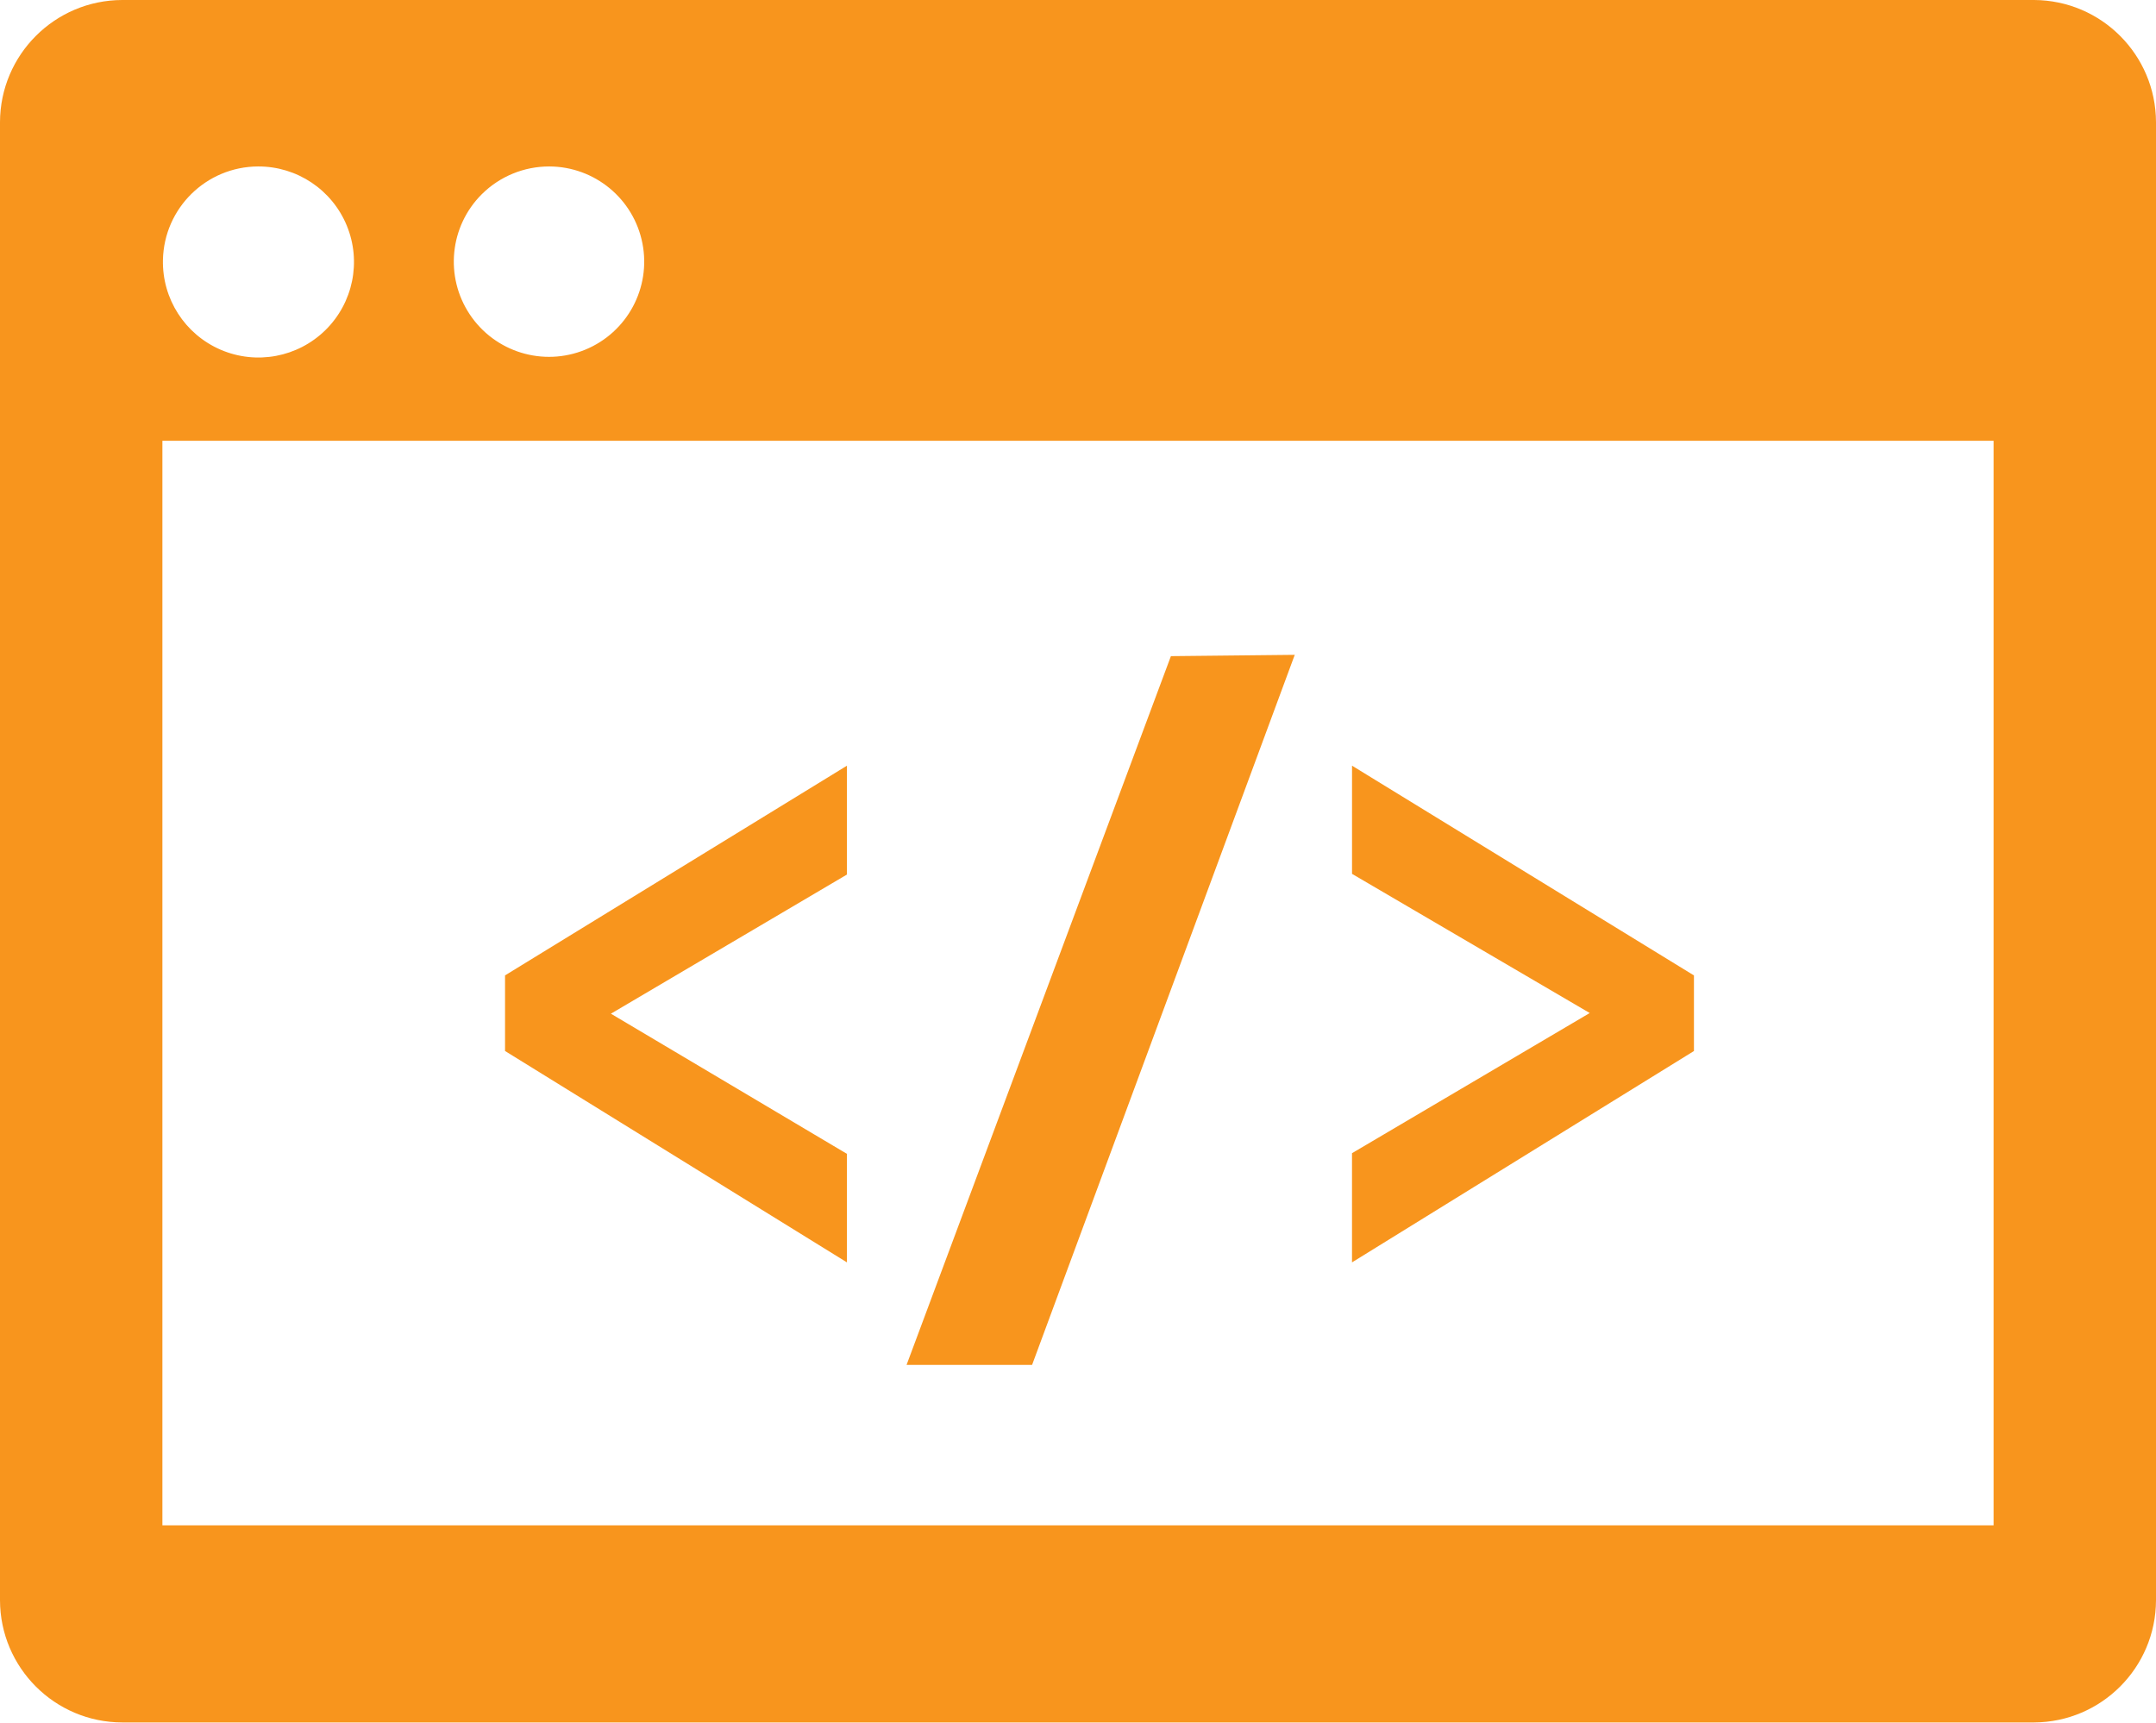
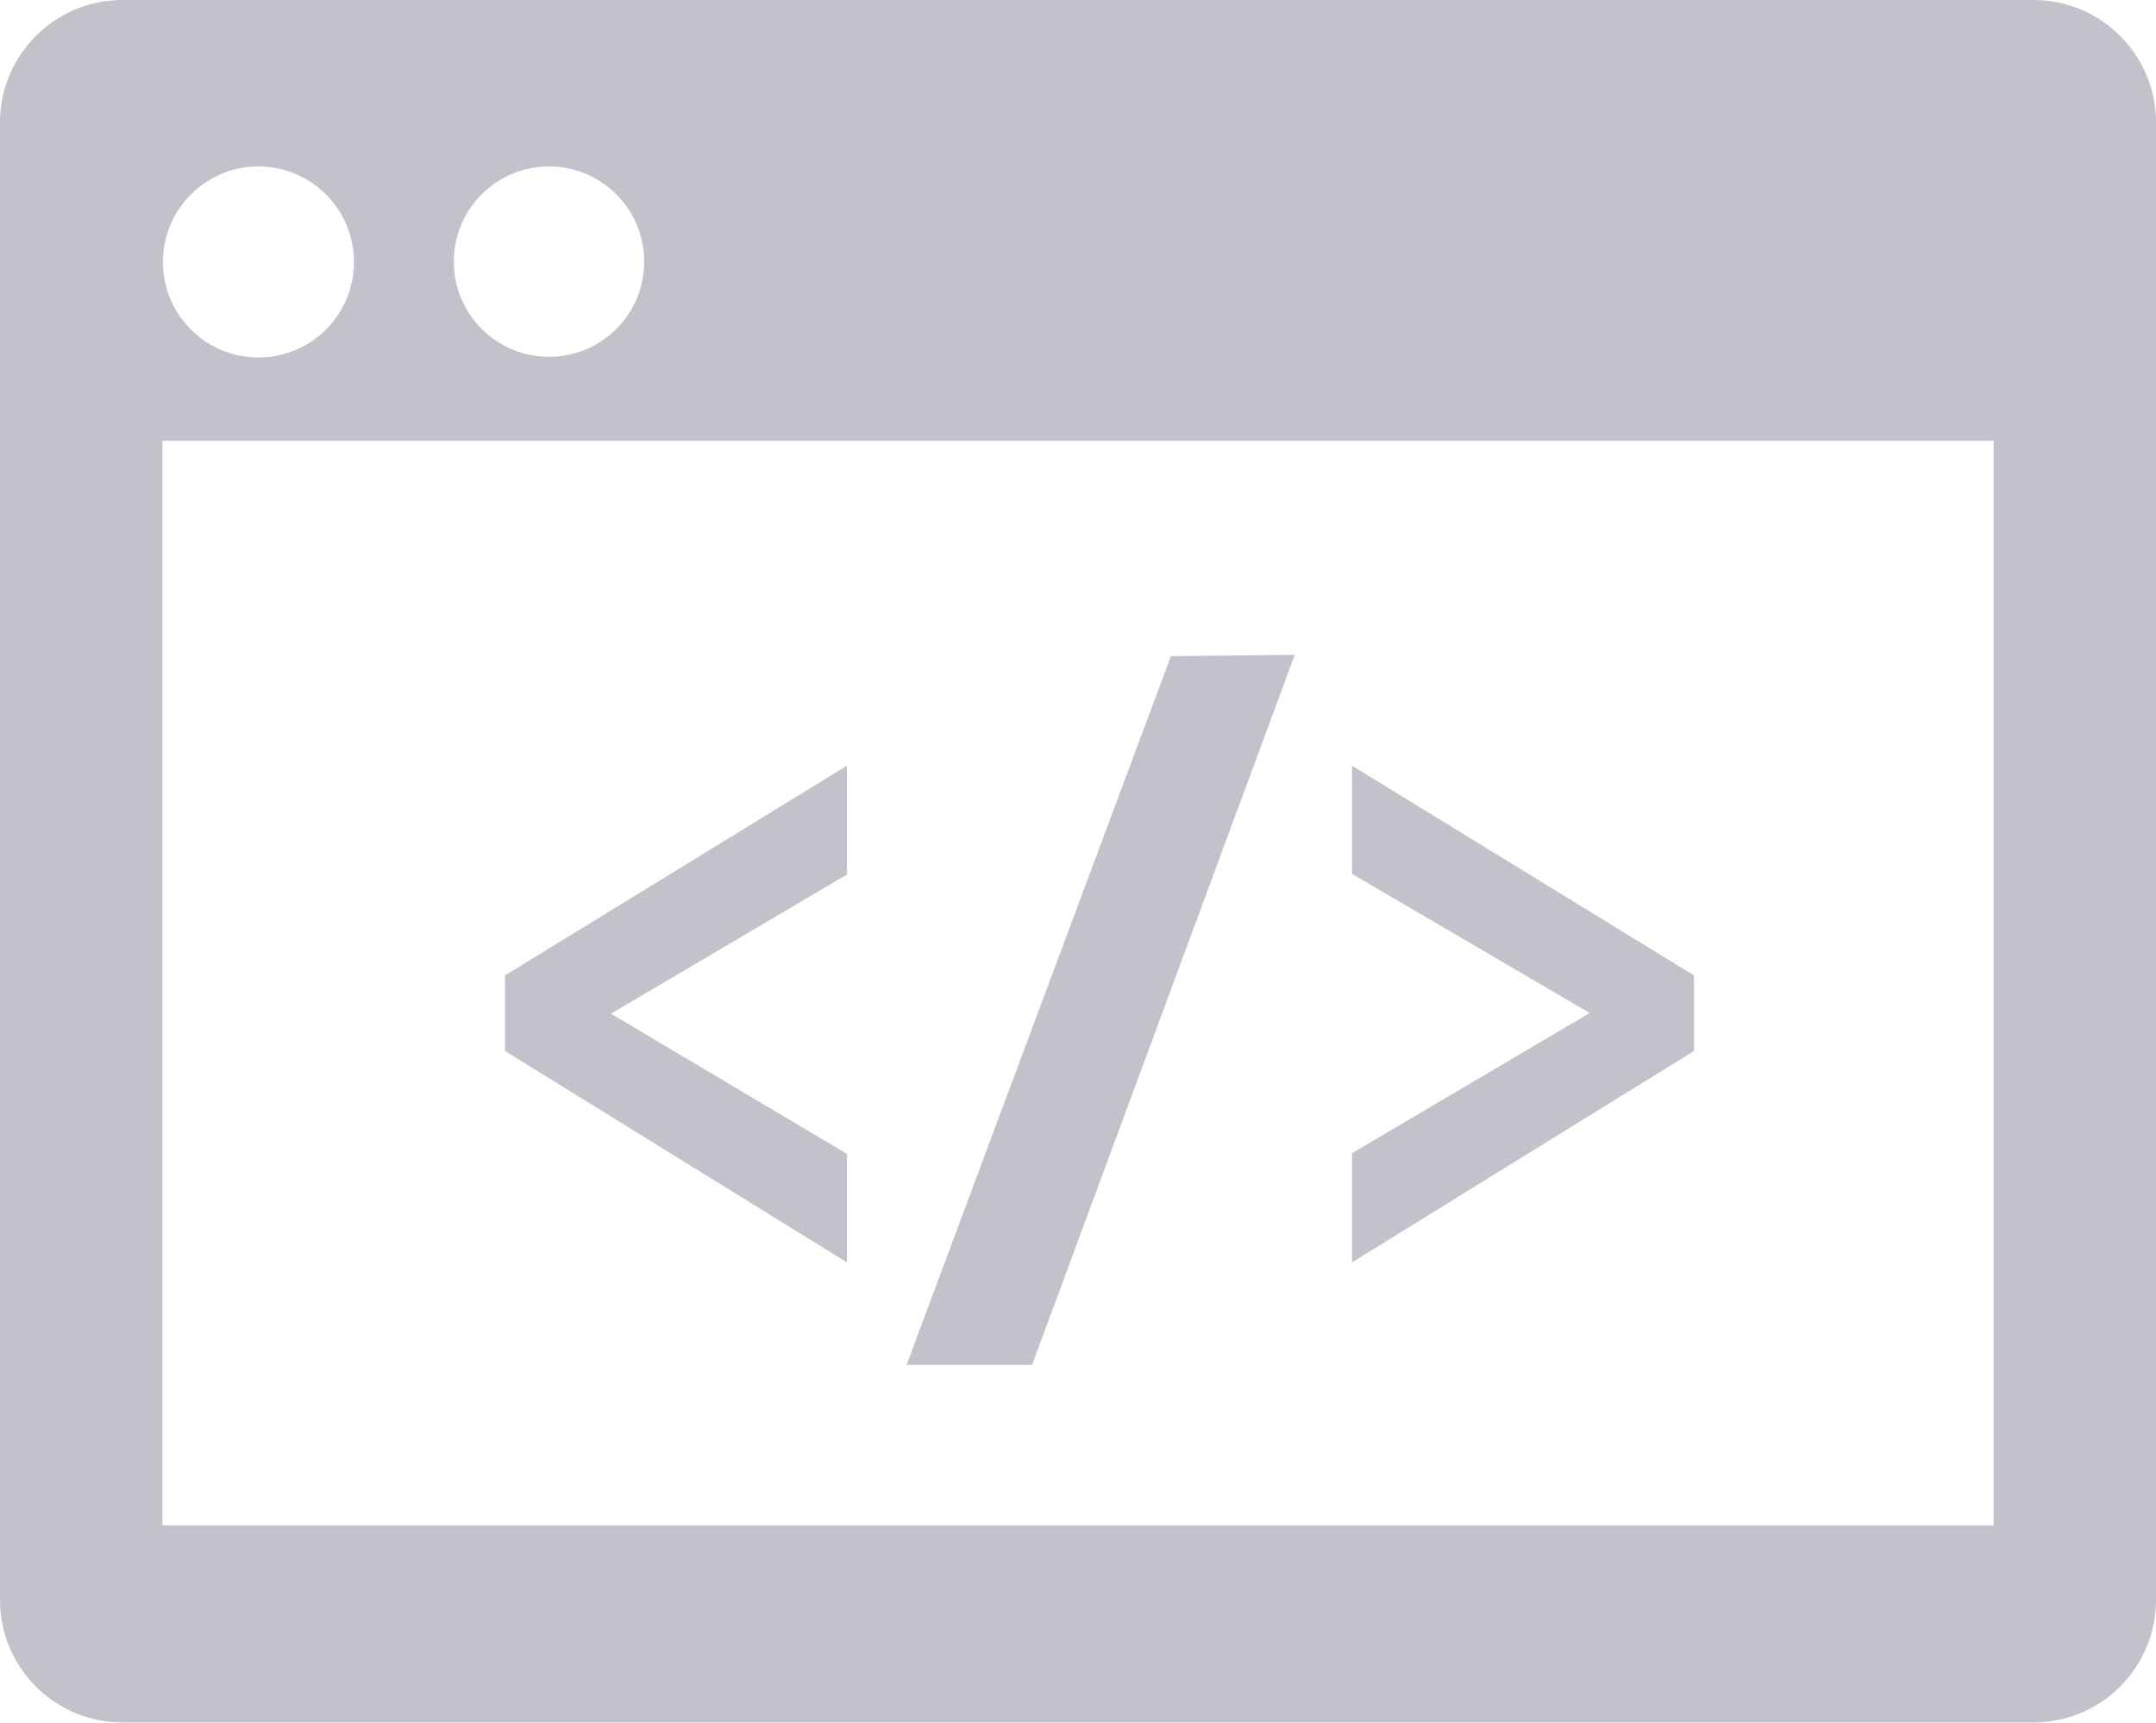
<svg xmlns="http://www.w3.org/2000/svg" id="app" width="77" height="61.519" viewBox="0 0 77 61.519">
  <g id="Calque_1" data-name="Calque 1">
-     <path id="Pfad_26" data-name="Pfad 26" d="M72.648,0H4.364A4.376,4.376,0,0,0,0,4.364V57.155a4.376,4.376,0,0,0,4.364,4.364H72.648A4.376,4.376,0,0,0,77,57.155V4.364A4.376,4.376,0,0,0,72.648,0ZM19.619,5.945a3.4,3.4,0,1,1-2.412.992,3.412,3.412,0,0,1,2.412-.992Zm-10.4,0a3.412,3.412,0,1,1-3.4,3.341,3.412,3.412,0,0,1,3.4-3.341ZM71.2,54.48H5.8V15.742H71.2Z" fill="#f8951d" />
-     <path id="Pfad_27" data-name="Pfad 27" d="M27.381,40.74,15.17,33.19v-2.7L27.381,23v3.888l-8.43,4.97,8.43,5.006Z" transform="translate(2.867 4.347)" fill="#f8951d" />
-     <path id="Pfad_28" data-name="Pfad 28" d="M41.094,19.67,31.713,45.031H27.23l9.441-25.314Z" transform="translate(5.147 3.718)" fill="#f8951d" />
-     <path id="Pfad_29" data-name="Pfad 29" d="M40.61,36.84,49.1,31.834l-8.489-4.97V23l12.211,7.491v2.7L40.61,40.74Z" transform="translate(7.676 4.347)" fill="#f8951d" />
+     <path id="Pfad_26" data-name="Pfad 26" d="M72.648,0H4.364A4.376,4.376,0,0,0,0,4.364V57.155a4.376,4.376,0,0,0,4.364,4.364H72.648A4.376,4.376,0,0,0,77,57.155V4.364A4.376,4.376,0,0,0,72.648,0ZM19.619,5.945a3.4,3.4,0,1,1-2.412.992,3.412,3.412,0,0,1,2.412-.992Zm-10.4,0a3.412,3.412,0,1,1-3.4,3.341,3.412,3.412,0,0,1,3.4-3.341ZM71.2,54.48H5.8V15.742H71.2Z" fill="#c2c2ca" />
+     <path id="Pfad_27" data-name="Pfad 27" d="M27.381,40.74,15.17,33.19v-2.7L27.381,23v3.888l-8.43,4.97,8.43,5.006Z" transform="translate(2.867 4.347)" fill="#c2c2ca" />
+     <path id="Pfad_28" data-name="Pfad 28" d="M41.094,19.67,31.713,45.031H27.23l9.441-25.314Z" transform="translate(5.147 3.718)" fill="#c2c2ca" />
+     <path id="Pfad_29" data-name="Pfad 29" d="M40.61,36.84,49.1,31.834l-8.489-4.97V23l12.211,7.491v2.7L40.61,40.74Z" transform="translate(7.676 4.347)" fill="#c2c2ca" />
  </g>
</svg>
